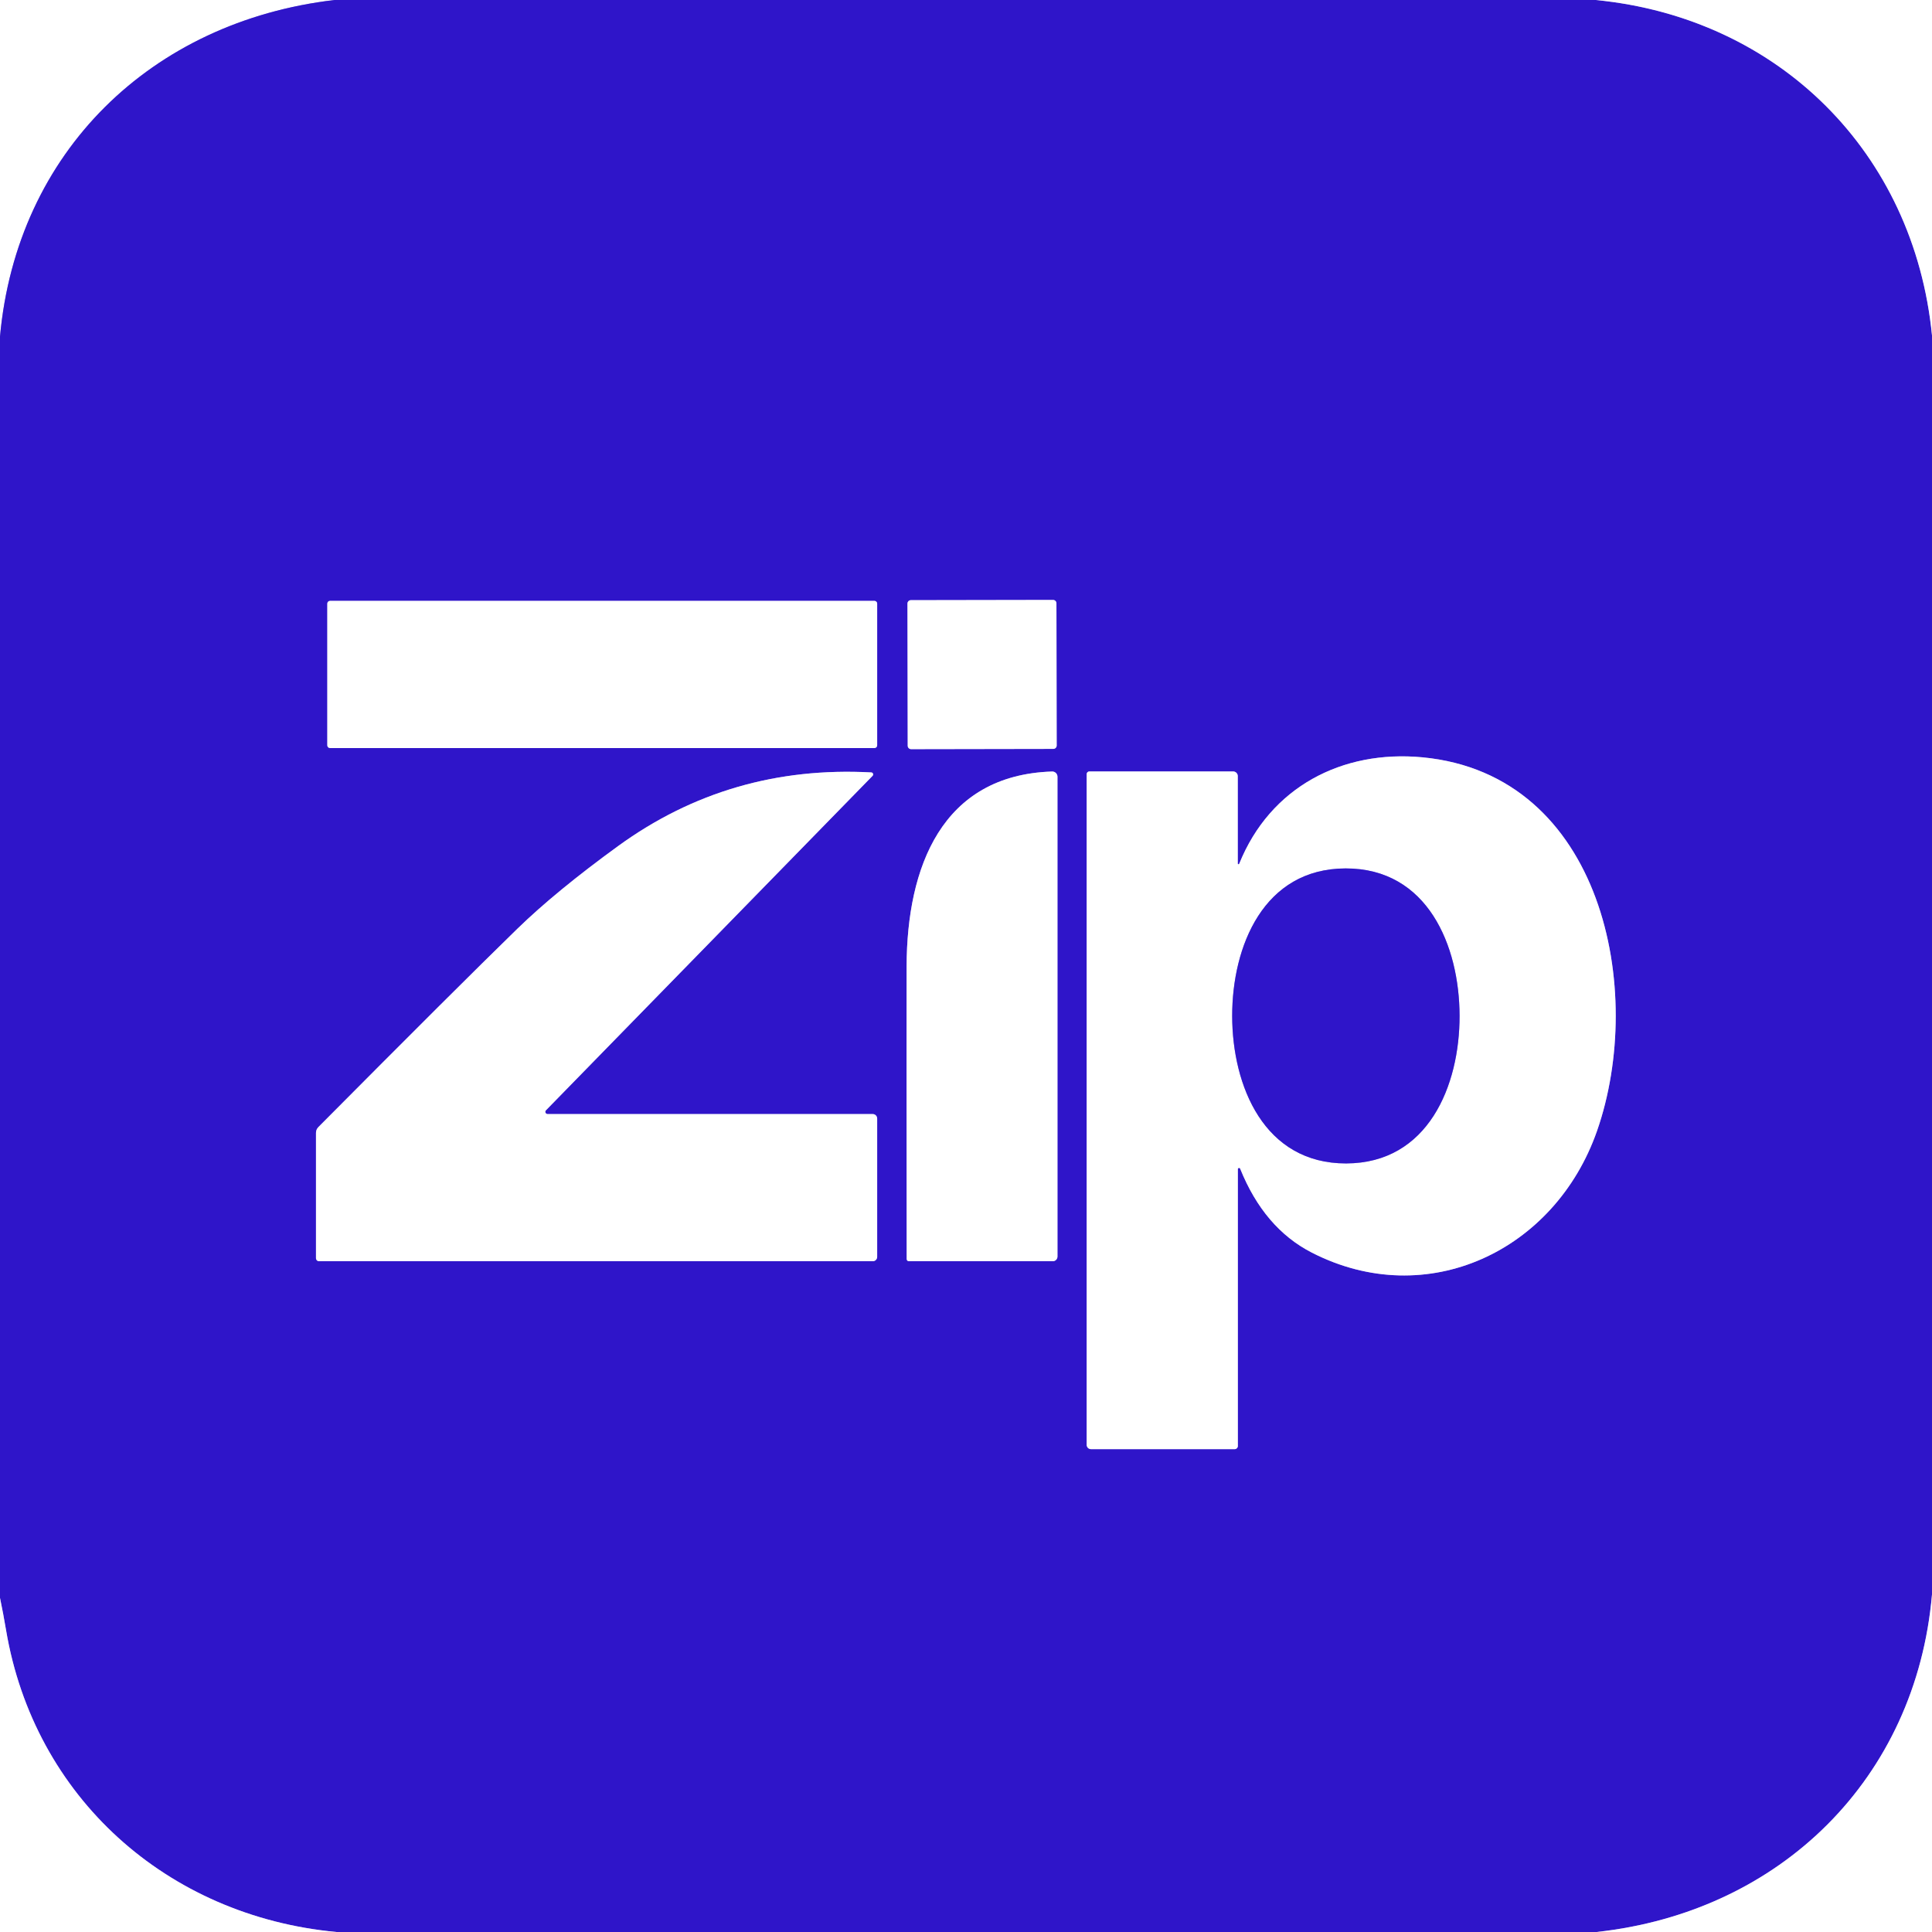
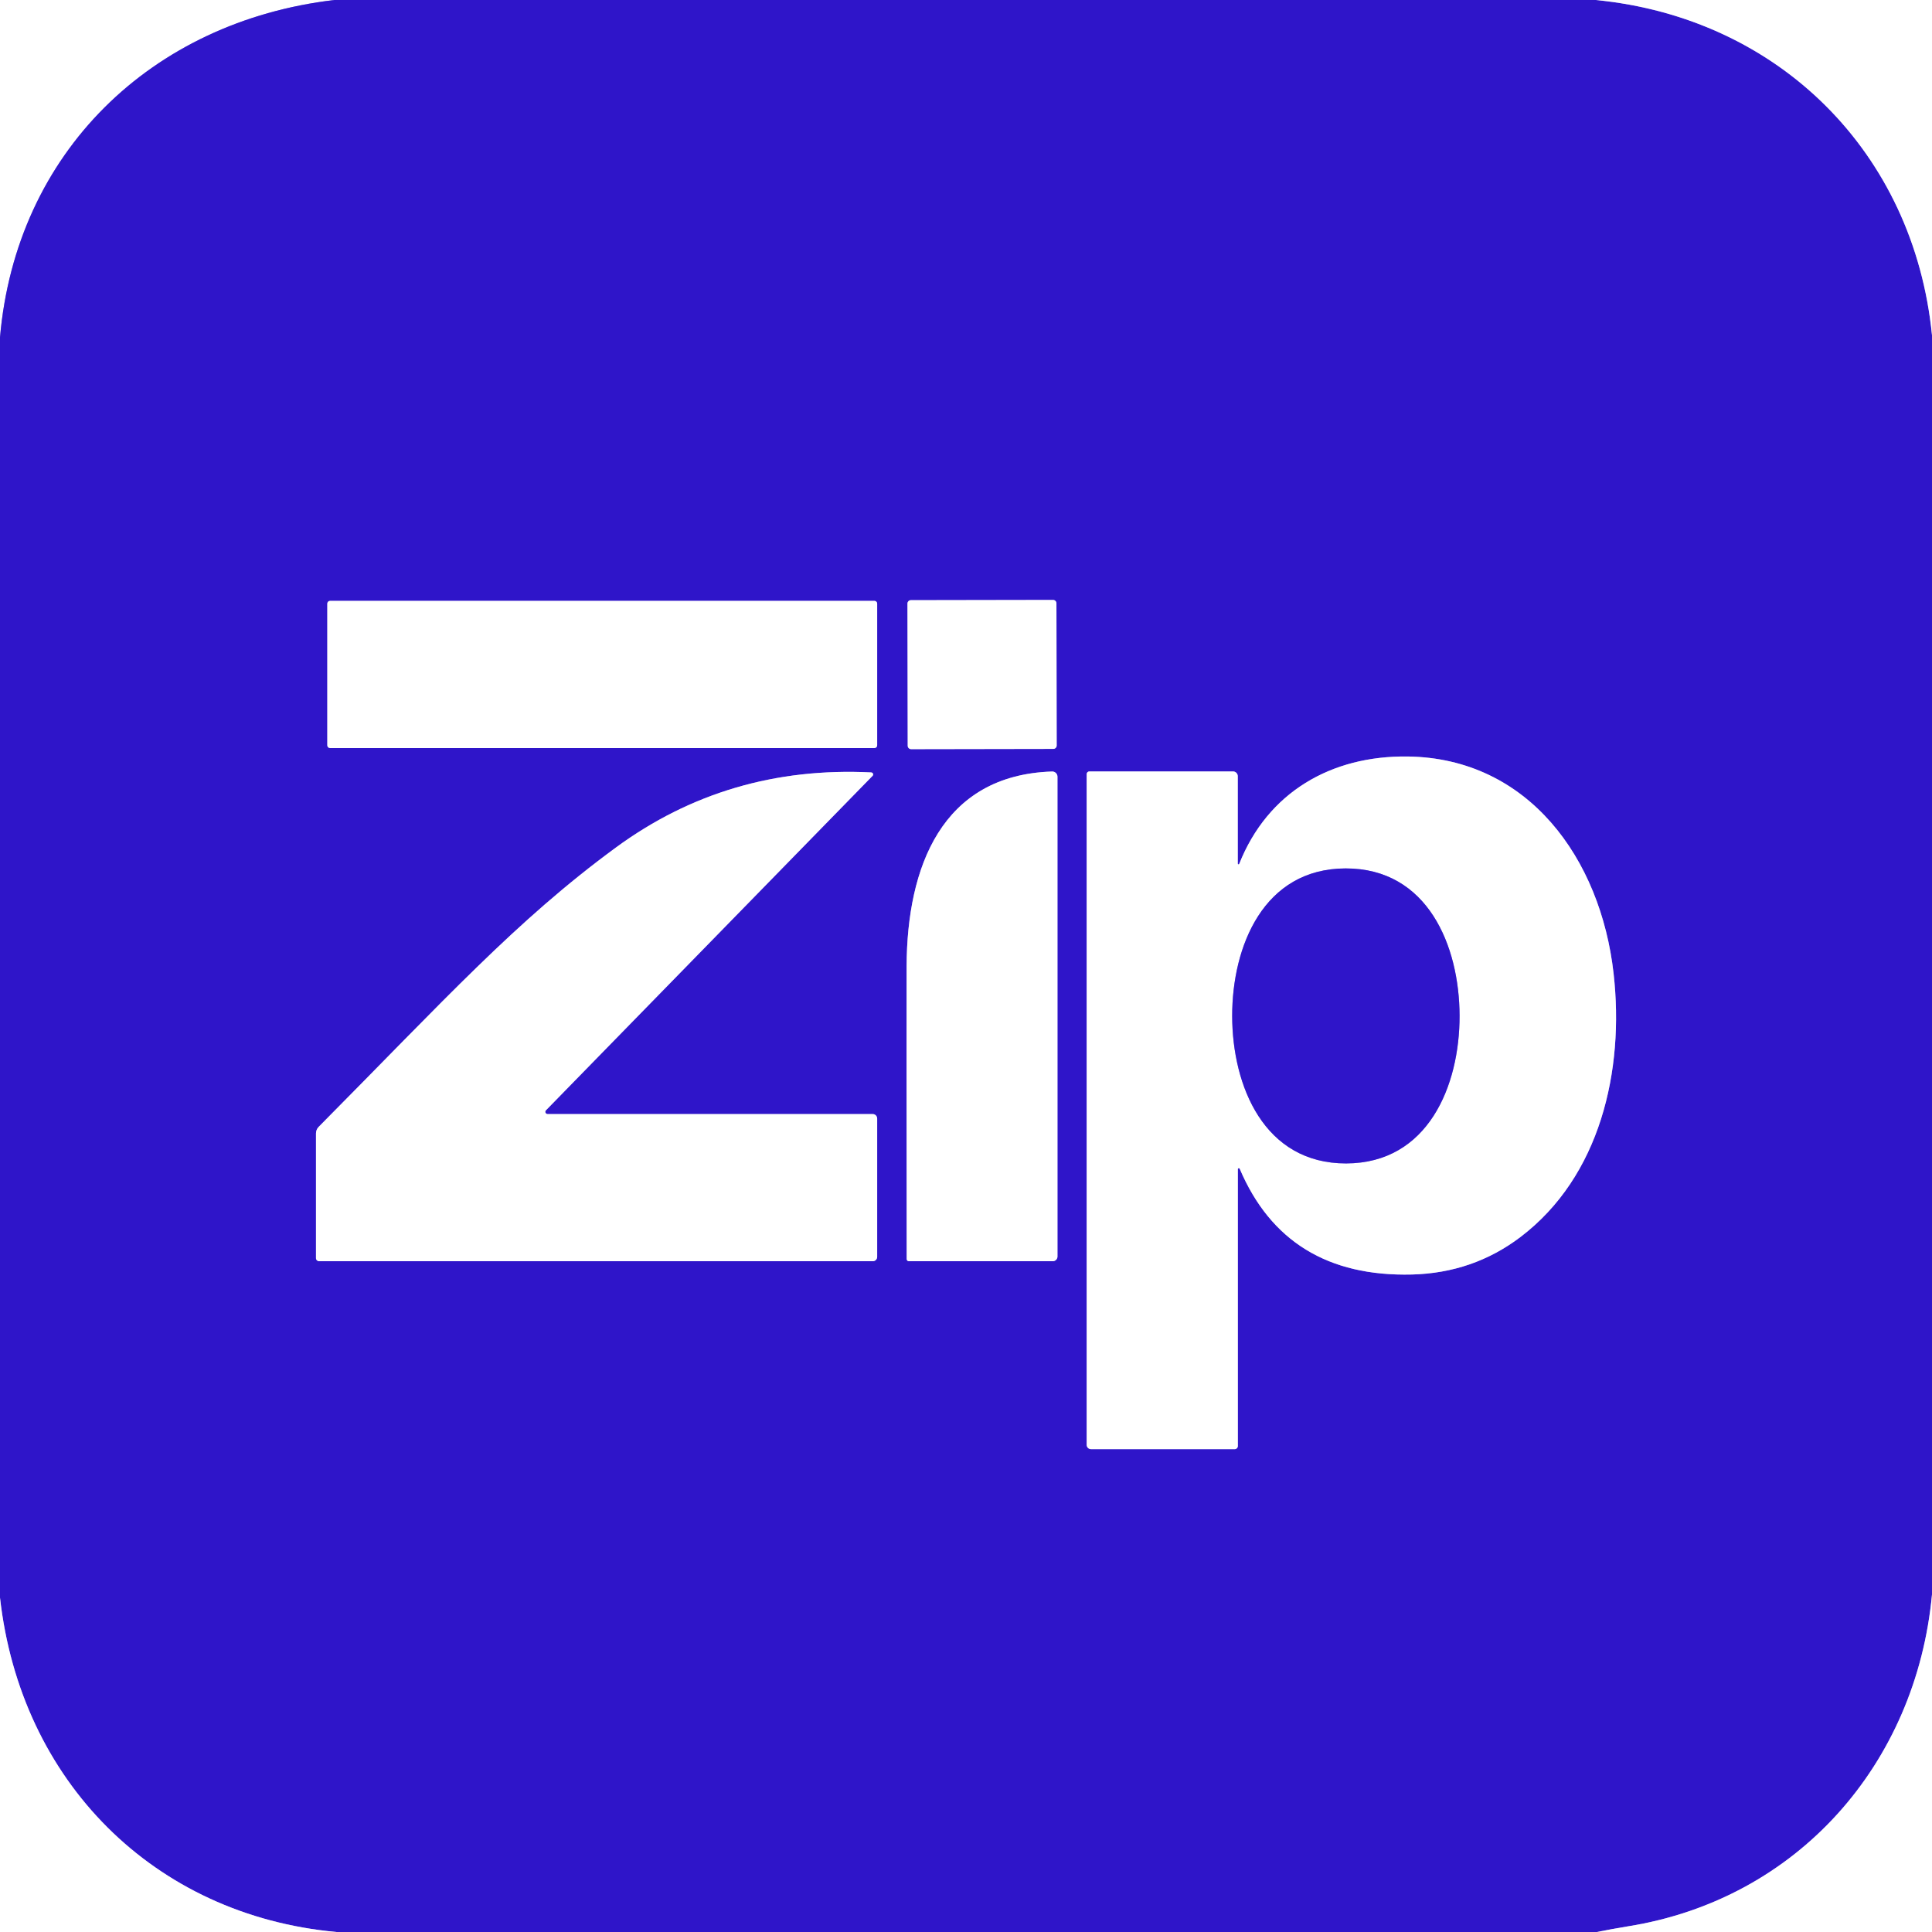
<svg xmlns="http://www.w3.org/2000/svg" version="1.1" viewBox="0.00 0.00 256.00 256.00" width="128" height="128">
  <g stroke-width="2.00" fill="none" stroke-linecap="butt">
-     <path stroke="#978ae4" vector-effect="non-scaling-stroke" d="   M 44.32 0.00   C 20.04 2.85 2.23 20.15 0.00 44.59" />
-     <path stroke="#978ae4" vector-effect="non-scaling-stroke" d="   M 211.45 0.00   C 235.70 2.37 253.61 20.22 256.00 44.44" />
-     <path stroke="#978ae4" vector-effect="non-scaling-stroke" d="   M 256.00 211.28   C 253.88 235.62 235.95 253.34 211.56 256.00" />
-     <path stroke="#978ae4" vector-effect="non-scaling-stroke" d="   M 44.58 256.00   C 22.07 253.89 4.53 238.09 0.80 215.99   Q 0.44 213.84 0.00 211.73" />
+     <path stroke="#978ae4" vector-effect="non-scaling-stroke" d="   M 44.30 0.00   C 20.02 2.86 2.13 20.23 0.00 44.70" />
+     <path stroke="#978ae4" vector-effect="non-scaling-stroke" d="   M 211.45 0.00   C 235.69 2.37 253.60 20.21 256.00 44.42" />
+     <path stroke="#978ae4" vector-effect="non-scaling-stroke" d="   M 256.00 211.28   C 253.90 233.73 238.18 251.66 215.71 255.25   Q 213.63 255.59 211.60 256.00" />
+     <path stroke="#978ae4" vector-effect="non-scaling-stroke" d="   M 44.59 256.00   C 20.36 253.78 2.73 236.00 0.00 211.70" />
    <path stroke="#978ae4" vector-effect="non-scaling-stroke" d="   M 116.23 79.98   A 0.36 0.36 0.0 0 0 115.87 79.62   L 43.73 79.62   A 0.36 0.36 0.0 0 0 43.37 79.98   L 43.37 98.76   A 0.36 0.36 0.0 0 0 43.73 99.12   L 115.87 99.12   A 0.36 0.36 0.0 0 0 116.23 98.76   L 116.23 79.98" />
    <path stroke="#978ae4" vector-effect="non-scaling-stroke" d="   M 139.983 79.943   A 0.45 0.45 0.0 0 0 139.533 79.494   L 120.693 79.526   A 0.45 0.45 0.0 0 0 120.244 79.977   L 120.276 98.817   A 0.45 0.45 0.0 0 0 120.727 99.266   L 139.567 99.234   A 0.45 0.45 0.0 0 0 140.016 98.783   L 139.983 79.943" />
-     <path stroke="#978ae4" vector-effect="non-scaling-stroke" d="   M 164.33 154.86   Q 167.50 162.73 173.81 165.97   C 189.09 173.81 206.04 165.77 211.61 149.86   C 218.10 131.28 212.36 102.63 188.50 100.35   C 177.84 99.33 168.30 104.30 164.21 114.44   A 0.10 0.10 0.0 0 1 164.01 114.40   L 164.01 102.83   A 0.62 0.61 -0.0 0 0 163.39 102.22   L 144.34 102.22   A 0.35 0.35 0.0 0 0 143.99 102.57   L 143.99 191.45   A 0.57 0.57 0.0 0 0 144.56 192.02   L 163.60 192.02   A 0.42 0.42 0.0 0 0 164.02 191.60   L 164.02 154.92   A 0.16 0.16 0.0 0 1 164.33 154.86" />
-     <path stroke="#978ae4" vector-effect="non-scaling-stroke" d="   M 115.45 102.35   Q 96.72 101.34 81.90 112.11   Q 73.66 118.10 68.55 123.07   Q 60.60 130.81 42.19 149.34   A 1.10 1.06 -23.3 0 0 41.87 150.10   L 41.87 166.71   A 0.41 0.41 0.0 0 0 42.28 167.12   L 115.65 167.12   A 0.58 0.58 0.0 0 0 116.23 166.54   L 116.23 148.22   A 0.60 0.59 -90.0 0 0 115.64 147.62   L 72.56 147.62   A 0.30 0.29 21.8 0 1 72.34 147.12   L 115.62 102.80   A 0.27 0.26 -66.1 0 0 115.45 102.35" />
-     <path stroke="#978ae4" vector-effect="non-scaling-stroke" d="   M 139.41 102.23   C 124.77 102.70 120.18 114.93 120.13 128.00   Q 120.11 134.31 120.14 166.83   A 0.29 0.29 0.0 0 0 120.43 167.12   L 139.50 167.12   A 0.62 0.62 0.0 0 0 140.12 166.50   L 140.12 102.92   A 0.69 0.69 0.0 0 0 139.41 102.23" />
+     <path stroke="#978ae4" vector-effect="non-scaling-stroke" d="   M 164.27 154.87   Q 170.40 169.29 187.09 168.88   Q 195.19 168.67 201.47 163.91   C 212.02 155.90 215.26 141.90 213.81 129.00   C 212.10 113.78 202.53 100.46 186.53 100.24   C 176.39 100.11 167.97 104.97 164.20 114.48   A 0.10 0.10 0.0 0 1 164.01 114.44   L 164.01 102.85   A 0.63 0.63 0.0 0 0 163.38 102.22   L 144.34 102.22   A 0.35 0.35 0.0 0 0 143.99 102.57   L 143.99 191.45   A 0.57 0.57 0.0 0 0 144.56 192.02   L 163.61 192.02   A 0.42 0.41 90.0 0 0 164.02 191.60   L 164.02 154.92   A 0.13 0.13 0.0 0 1 164.27 154.87" />
+     <path stroke="#978ae4" vector-effect="non-scaling-stroke" d="   M 115.44 102.35   Q 96.45 101.41 81.60 112.31   C 68.39 122.00 58.92 132.48 42.23 149.31   A 1.23 1.23 0.0 0 0 41.87 150.18   L 41.87 166.71   A 0.42 0.41 0.0 0 0 42.29 167.12   L 115.65 167.12   A 0.58 0.58 0.0 0 0 116.23 166.54   L 116.23 148.22   A 0.60 0.59 -90.0 0 0 115.64 147.62   L 72.56 147.62   A 0.30 0.29 21.8 0 1 72.34 147.12   L 115.62 102.80   A 0.27 0.26 23.4 0 0 115.44 102.35" />
+     <path stroke="#978ae4" vector-effect="non-scaling-stroke" d="   M 139.41 102.23   C 124.76 102.70 120.19 114.93 120.13 128.00   Q 120.11 133.57 120.14 166.83   A 0.29 0.29 0.0 0 0 120.43 167.12   L 139.49 167.12   A 0.63 0.62 0.0 0 0 140.12 166.50   L 140.12 102.92   A 0.69 0.69 0.0 0 0 139.41 102.23" />
    <path stroke="#978ae4" vector-effect="non-scaling-stroke" d="   M 163.27 134.64   C 163.29 143.91 167.50 154.18 178.37 154.16   C 189.24 154.14 193.42 143.85 193.40 134.59   C 193.38 125.32 189.17 115.05 178.30 115.07   C 167.43 115.09 163.26 125.38 163.27 134.64" />
  </g>
-   <path fill="#ffffff" d="   M 44.32 0.00   C 20.04 2.85 2.23 20.15 0.00 44.59   L 0.00 0.00   L 44.32 0.00   Z" />
-   <path fill="#2f15c9" d="   M 211.45 0.00   C 235.70 2.37 253.61 20.22 256.00 44.44   L 256.00 211.28   C 253.88 235.62 235.95 253.34 211.56 256.00   L 44.58 256.00   C 22.07 253.89 4.53 238.09 0.80 215.99   Q 0.44 213.84 0.00 211.73   L 0.00 44.59   C 2.23 20.15 20.04 2.85 44.32 0.00   L 211.45 0.00   Z   M 116.23 79.98   A 0.36 0.36 0.0 0 0 115.87 79.62   L 43.73 79.62   A 0.36 0.36 0.0 0 0 43.37 79.98   L 43.37 98.76   A 0.36 0.36 0.0 0 0 43.73 99.12   L 115.87 99.12   A 0.36 0.36 0.0 0 0 116.23 98.76   L 116.23 79.98   Z   M 139.983 79.943   A 0.45 0.45 0.0 0 0 139.533 79.494   L 120.693 79.526   A 0.45 0.45 0.0 0 0 120.244 79.977   L 120.276 98.817   A 0.45 0.45 0.0 0 0 120.727 99.266   L 139.567 99.234   A 0.45 0.45 0.0 0 0 140.016 98.783   L 139.983 79.943   Z   M 164.33 154.86   Q 167.50 162.73 173.81 165.97   C 189.09 173.81 206.04 165.77 211.61 149.86   C 218.10 131.28 212.36 102.63 188.50 100.35   C 177.84 99.33 168.30 104.30 164.21 114.44   A 0.10 0.10 0.0 0 1 164.01 114.40   L 164.01 102.83   A 0.62 0.61 -0.0 0 0 163.39 102.22   L 144.34 102.22   A 0.35 0.35 0.0 0 0 143.99 102.57   L 143.99 191.45   A 0.57 0.57 0.0 0 0 144.56 192.02   L 163.60 192.02   A 0.42 0.42 0.0 0 0 164.02 191.60   L 164.02 154.92   A 0.16 0.16 0.0 0 1 164.33 154.86   Z   M 115.45 102.35   Q 96.72 101.34 81.90 112.11   Q 73.66 118.10 68.55 123.07   Q 60.60 130.81 42.19 149.34   A 1.10 1.06 -23.3 0 0 41.87 150.10   L 41.87 166.71   A 0.41 0.41 0.0 0 0 42.28 167.12   L 115.65 167.12   A 0.58 0.58 0.0 0 0 116.23 166.54   L 116.23 148.22   A 0.60 0.59 -90.0 0 0 115.64 147.62   L 72.56 147.62   A 0.30 0.29 21.8 0 1 72.34 147.12   L 115.62 102.80   A 0.27 0.26 -66.1 0 0 115.45 102.35   Z   M 139.41 102.23   C 124.77 102.70 120.18 114.93 120.13 128.00   Q 120.11 134.31 120.14 166.83   A 0.29 0.29 0.0 0 0 120.43 167.12   L 139.50 167.12   A 0.62 0.62 0.0 0 0 140.12 166.50   L 140.12 102.92   A 0.69 0.69 0.0 0 0 139.41 102.23   Z" />
-   <path fill="#ffffff" d="   M 256.00 0.00   L 256.00 44.44   C 253.61 20.22 235.70 2.37 211.45 0.00   L 256.00 0.00   Z" />
+   <path fill="#ffffff" d="   M 44.30 0.00   C 20.02 2.86 2.13 20.23 0.00 44.70   L 0.00 0.00   L 44.30 0.00   Z" />
+   <path fill="#2f15c9" d="   M 211.45 0.00   C 235.69 2.37 253.60 20.21 256.00 44.42   L 256.00 211.28   C 253.90 233.73 238.18 251.66 215.71 255.25   Q 213.63 255.59 211.60 256.00   L 44.59 256.00   C 20.36 253.78 2.73 236.00 0.00 211.70   L 0.00 44.70   C 2.13 20.23 20.02 2.86 44.30 0.00   L 211.45 0.00   Z   M 116.23 79.98   A 0.36 0.36 0.0 0 0 115.87 79.62   L 43.73 79.62   A 0.36 0.36 0.0 0 0 43.37 79.98   L 43.37 98.76   A 0.36 0.36 0.0 0 0 43.73 99.12   L 115.87 99.12   A 0.36 0.36 0.0 0 0 116.23 98.76   L 116.23 79.98   Z   M 139.983 79.943   A 0.45 0.45 0.0 0 0 139.533 79.494   L 120.693 79.526   A 0.45 0.45 0.0 0 0 120.244 79.977   L 120.276 98.817   A 0.45 0.45 0.0 0 0 120.727 99.266   L 139.567 99.234   A 0.45 0.45 0.0 0 0 140.016 98.783   L 139.983 79.943   Z   M 164.27 154.87   Q 170.40 169.29 187.09 168.88   Q 195.19 168.67 201.47 163.91   C 212.02 155.90 215.26 141.90 213.81 129.00   C 212.10 113.78 202.53 100.46 186.53 100.24   C 176.39 100.11 167.97 104.97 164.20 114.48   A 0.10 0.10 0.0 0 1 164.01 114.44   L 164.01 102.85   A 0.63 0.63 0.0 0 0 163.38 102.22   L 144.34 102.22   A 0.35 0.35 0.0 0 0 143.99 102.57   L 143.99 191.45   A 0.57 0.57 0.0 0 0 144.56 192.02   L 163.61 192.02   A 0.42 0.41 90.0 0 0 164.02 191.60   L 164.02 154.92   A 0.13 0.13 0.0 0 1 164.27 154.87   Z   M 115.44 102.35   Q 96.45 101.41 81.60 112.31   C 68.39 122.00 58.92 132.48 42.23 149.31   A 1.23 1.23 0.0 0 0 41.87 150.18   L 41.87 166.71   A 0.42 0.41 0.0 0 0 42.29 167.12   L 115.65 167.12   A 0.58 0.58 0.0 0 0 116.23 166.54   L 116.23 148.22   A 0.60 0.59 -90.0 0 0 115.64 147.62   L 72.56 147.62   A 0.30 0.29 21.8 0 1 72.34 147.12   L 115.62 102.80   A 0.27 0.26 23.4 0 0 115.44 102.35   Z   M 139.41 102.23   C 124.76 102.70 120.19 114.93 120.13 128.00   Q 120.11 133.57 120.14 166.83   A 0.29 0.29 0.0 0 0 120.43 167.12   L 139.49 167.12   A 0.63 0.62 0.0 0 0 140.12 166.50   L 140.12 102.92   A 0.69 0.69 0.0 0 0 139.41 102.23   Z" />
+   <path fill="#ffffff" d="   M 256.00 0.00   L 256.00 44.42   C 253.60 20.21 235.69 2.37 211.45 0.00   L 256.00 0.00   Z" />
  <rect fill="#ffffff" x="43.37" y="79.62" width="72.86" height="19.50" rx="0.36" />
  <rect fill="#ffffff" x="-9.87" y="-9.87" transform="translate(130.13,89.38) rotate(-0.1)" width="19.74" height="19.74" rx="0.45" />
-   <path fill="#ffffff" d="   M 164.02 154.92   L 164.02 191.60   A 0.42 0.42 0.0 0 1 163.60 192.02   L 144.56 192.02   A 0.57 0.57 0.0 0 1 143.99 191.45   L 143.99 102.57   A 0.35 0.35 0.0 0 1 144.34 102.22   L 163.39 102.22   A 0.62 0.61 -0.0 0 1 164.01 102.83   L 164.01 114.40   A 0.10 0.10 0.0 0 0 164.21 114.44   C 168.30 104.30 177.84 99.33 188.50 100.35   C 212.36 102.63 218.10 131.28 211.61 149.86   C 206.04 165.77 189.09 173.81 173.81 165.97   Q 167.50 162.73 164.33 154.86   A 0.16 0.16 0.0 0 0 164.02 154.92   Z   M 163.27 134.64   C 163.29 143.91 167.50 154.18 178.37 154.16   C 189.24 154.14 193.42 143.85 193.40 134.59   C 193.38 125.32 189.17 115.05 178.30 115.07   C 167.43 115.09 163.26 125.38 163.27 134.64   Z" />
-   <path fill="#ffffff" d="   M 115.62 102.80   L 72.34 147.12   A 0.30 0.29 21.8 0 0 72.56 147.62   L 115.64 147.62   A 0.60 0.59 -90.0 0 1 116.23 148.22   L 116.23 166.54   A 0.58 0.58 0.0 0 1 115.65 167.12   L 42.28 167.12   A 0.41 0.41 0.0 0 1 41.87 166.71   L 41.87 150.10   A 1.10 1.06 -23.3 0 1 42.19 149.34   Q 60.60 130.81 68.55 123.07   Q 73.66 118.10 81.90 112.11   Q 96.72 101.34 115.45 102.35   A 0.27 0.26 -66.1 0 1 115.62 102.80   Z" />
-   <path fill="#ffffff" d="   M 140.12 102.92   L 140.12 166.50   A 0.62 0.62 0.0 0 1 139.50 167.12   L 120.43 167.12   A 0.29 0.29 0.0 0 1 120.14 166.83   Q 120.11 134.31 120.13 128.00   C 120.18 114.93 124.77 102.70 139.41 102.23   A 0.69 0.69 0.0 0 1 140.12 102.92   Z" />
+   <path fill="#ffffff" d="   M 164.02 154.92   L 164.02 191.60   A 0.42 0.41 90.0 0 1 163.61 192.02   L 144.56 192.02   A 0.57 0.57 0.0 0 1 143.99 191.45   L 143.99 102.57   A 0.35 0.35 0.0 0 1 144.34 102.22   L 163.38 102.22   A 0.63 0.63 0.0 0 1 164.01 102.85   L 164.01 114.44   A 0.10 0.10 0.0 0 0 164.20 114.48   C 167.97 104.97 176.39 100.11 186.53 100.24   C 202.53 100.46 212.10 113.78 213.81 129.00   C 215.26 141.90 212.02 155.90 201.47 163.91   Q 195.19 168.67 187.09 168.88   Q 170.40 169.29 164.27 154.87   A 0.13 0.13 0.0 0 0 164.02 154.92   Z   M 163.27 134.64   C 163.29 143.91 167.50 154.18 178.37 154.16   C 189.24 154.14 193.42 143.85 193.40 134.59   C 193.38 125.32 189.17 115.05 178.30 115.07   C 167.43 115.09 163.26 125.38 163.27 134.64   Z" />
+   <path fill="#ffffff" d="   M 115.62 102.80   L 72.34 147.12   A 0.30 0.29 21.8 0 0 72.56 147.62   L 115.64 147.62   A 0.60 0.59 -90.0 0 1 116.23 148.22   L 116.23 166.54   A 0.58 0.58 0.0 0 1 115.65 167.12   L 42.29 167.12   A 0.42 0.41 0.0 0 1 41.87 166.71   L 41.87 150.18   A 1.23 1.23 0.0 0 1 42.23 149.31   C 58.92 132.48 68.39 122.00 81.60 112.31   Q 96.45 101.41 115.44 102.35   A 0.27 0.26 23.4 0 1 115.62 102.80   Z" />
+   <path fill="#ffffff" d="   M 140.12 102.92   L 140.12 166.50   A 0.63 0.62 -0.0 0 1 139.49 167.12   L 120.43 167.12   A 0.29 0.29 0.0 0 1 120.14 166.83   Q 120.11 133.57 120.13 128.00   C 120.19 114.93 124.76 102.70 139.41 102.23   A 0.69 0.69 0.0 0 1 140.12 102.92   Z" />
  <path fill="#2f15c9" d="   M 178.30 115.07   C 189.17 115.05 193.38 125.32 193.40 134.59   C 193.42 143.85 189.24 154.14 178.37 154.16   C 167.50 154.18 163.29 143.91 163.27 134.64   C 163.26 125.38 167.43 115.09 178.30 115.07   Z" />
-   <path fill="#ffffff" d="   M 256.00 211.28   L 256.00 256.00   L 211.56 256.00   C 235.95 253.34 253.88 235.62 256.00 211.28   Z" />
-   <path fill="#ffffff" d="   M 44.58 256.00   L 0.00 256.00   L 0.00 211.73   Q 0.44 213.84 0.80 215.99   C 4.53 238.09 22.07 253.89 44.58 256.00   Z" />
+   <path fill="#ffffff" d="   M 256.00 211.28   L 256.00 256.00   L 211.60 256.00   Q 213.63 255.59 215.71 255.25   C 238.18 251.66 253.90 233.73 256.00 211.28   Z" />
+   <path fill="#ffffff" d="   M 44.59 256.00   L 0.00 256.00   L 0.00 211.70   C 2.73 236.00 20.36 253.78 44.59 256.00   Z" />
</svg>
